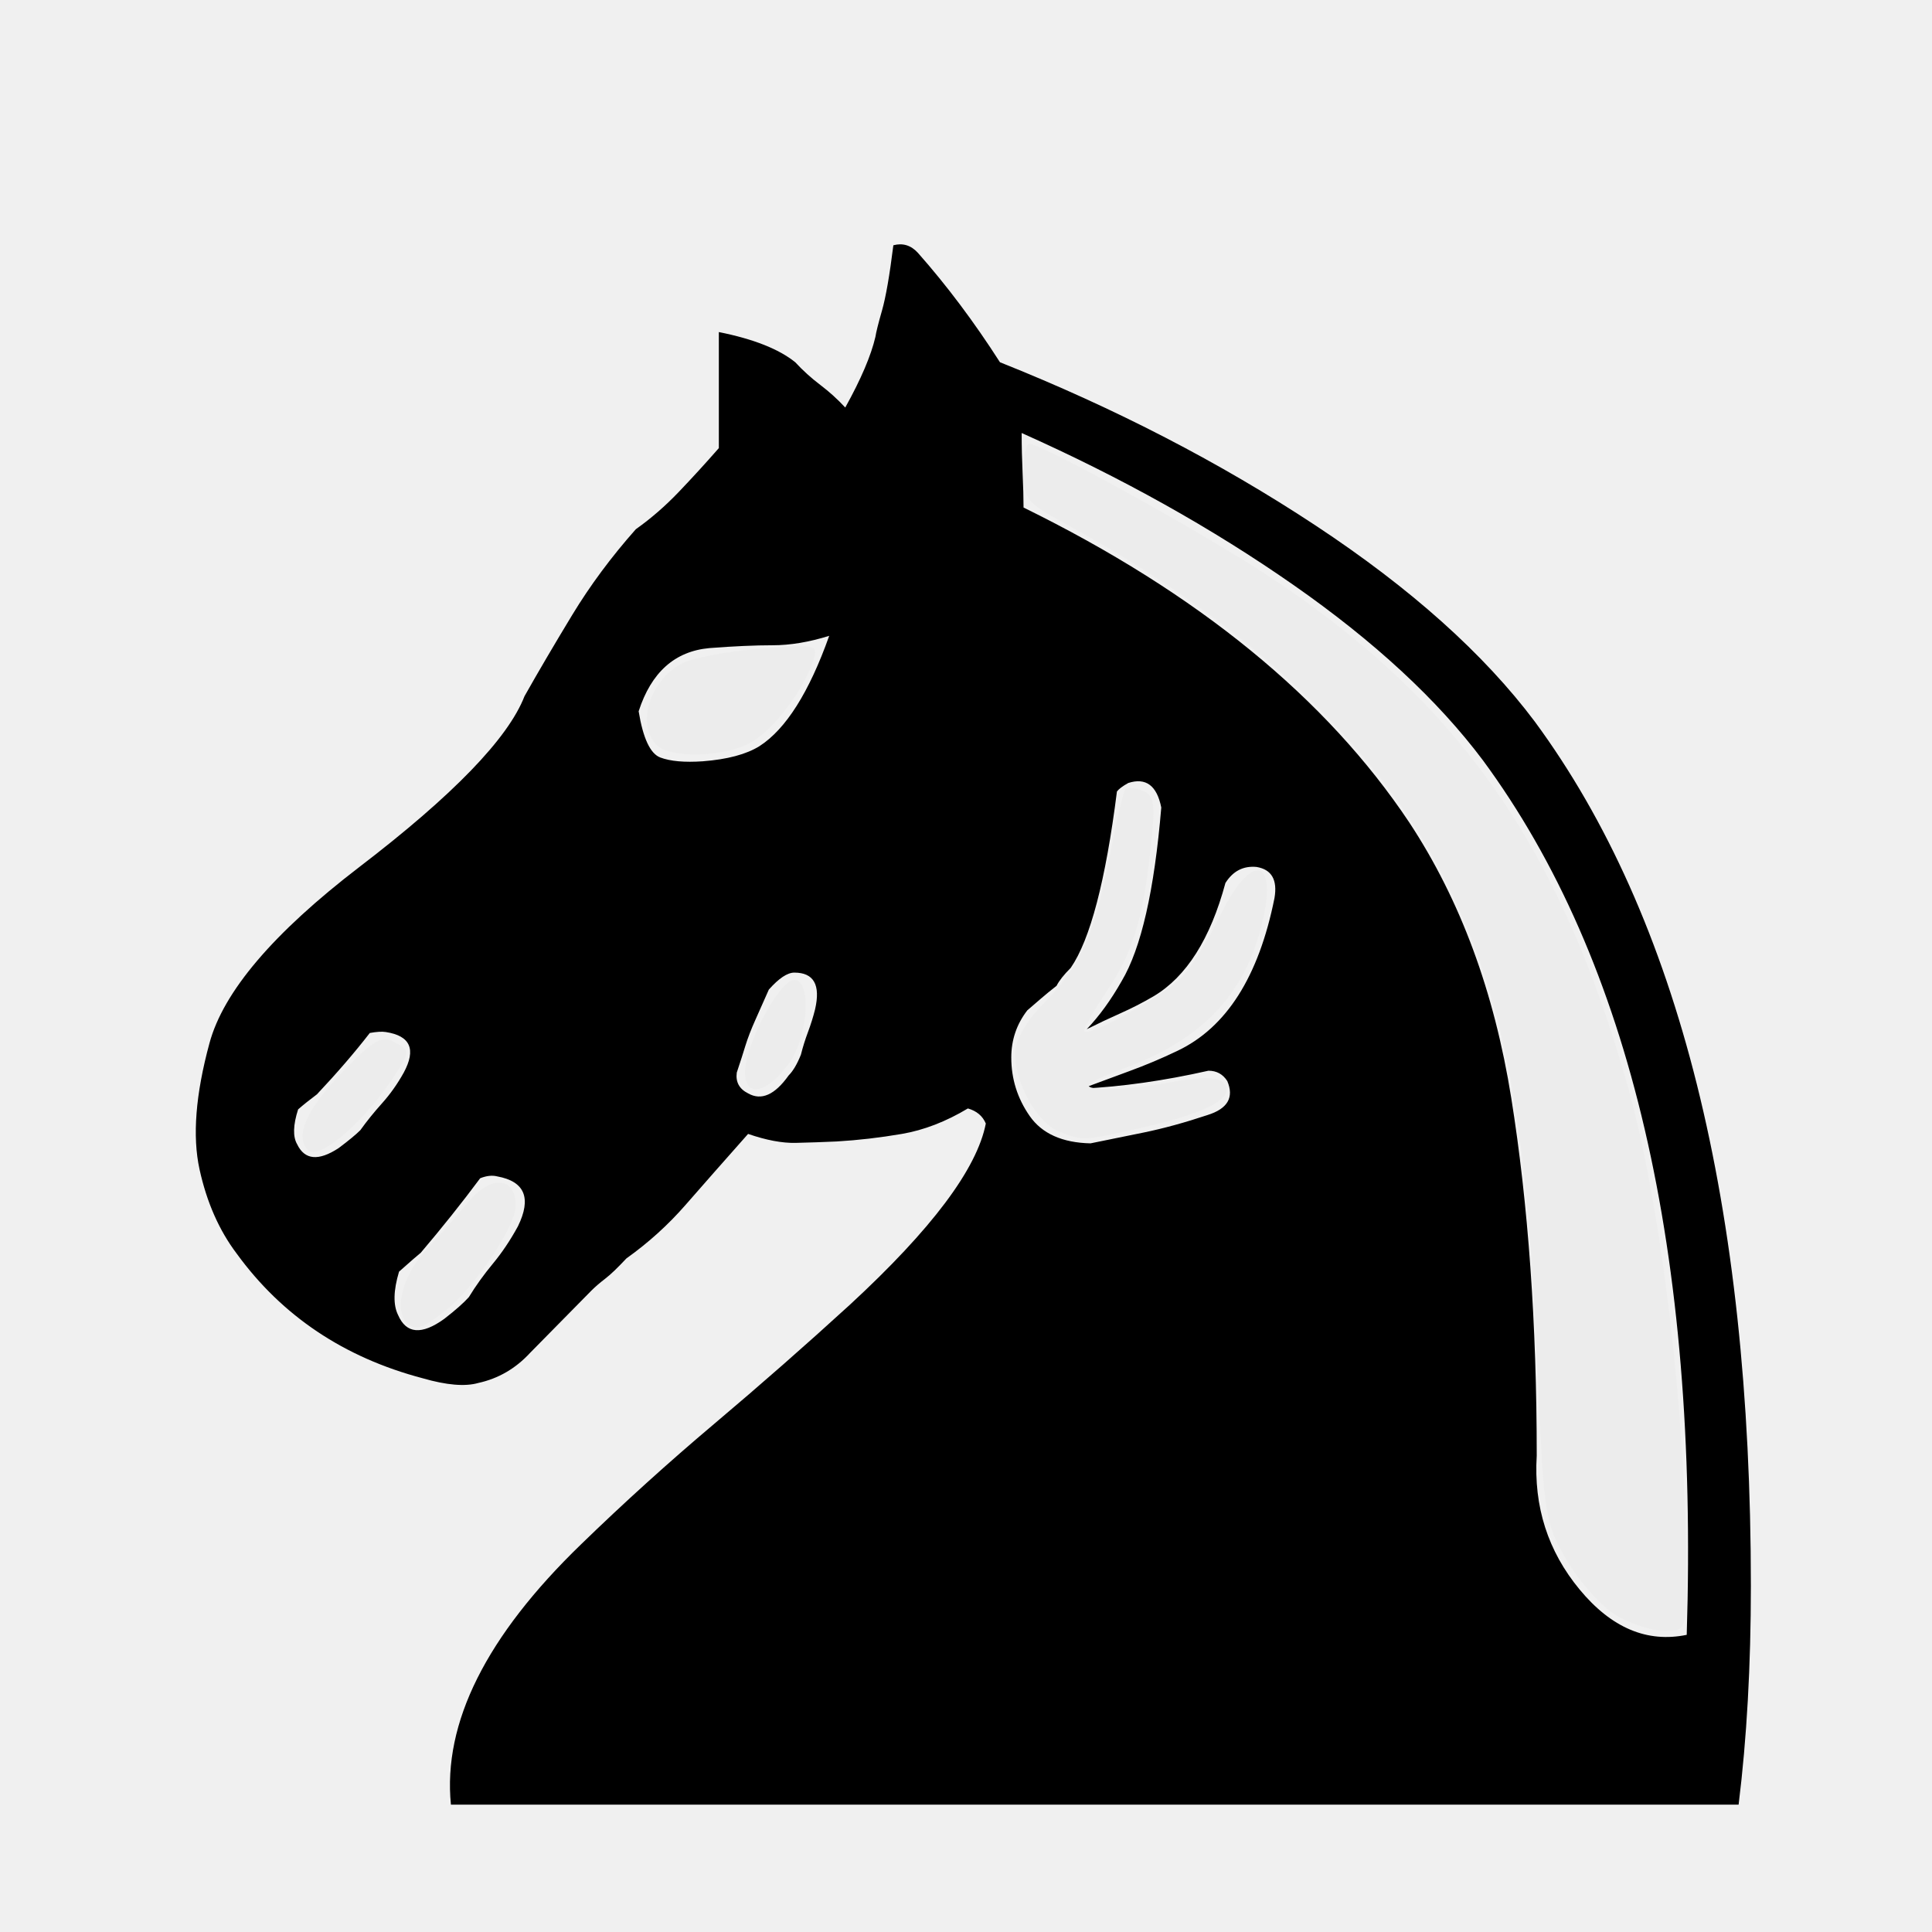
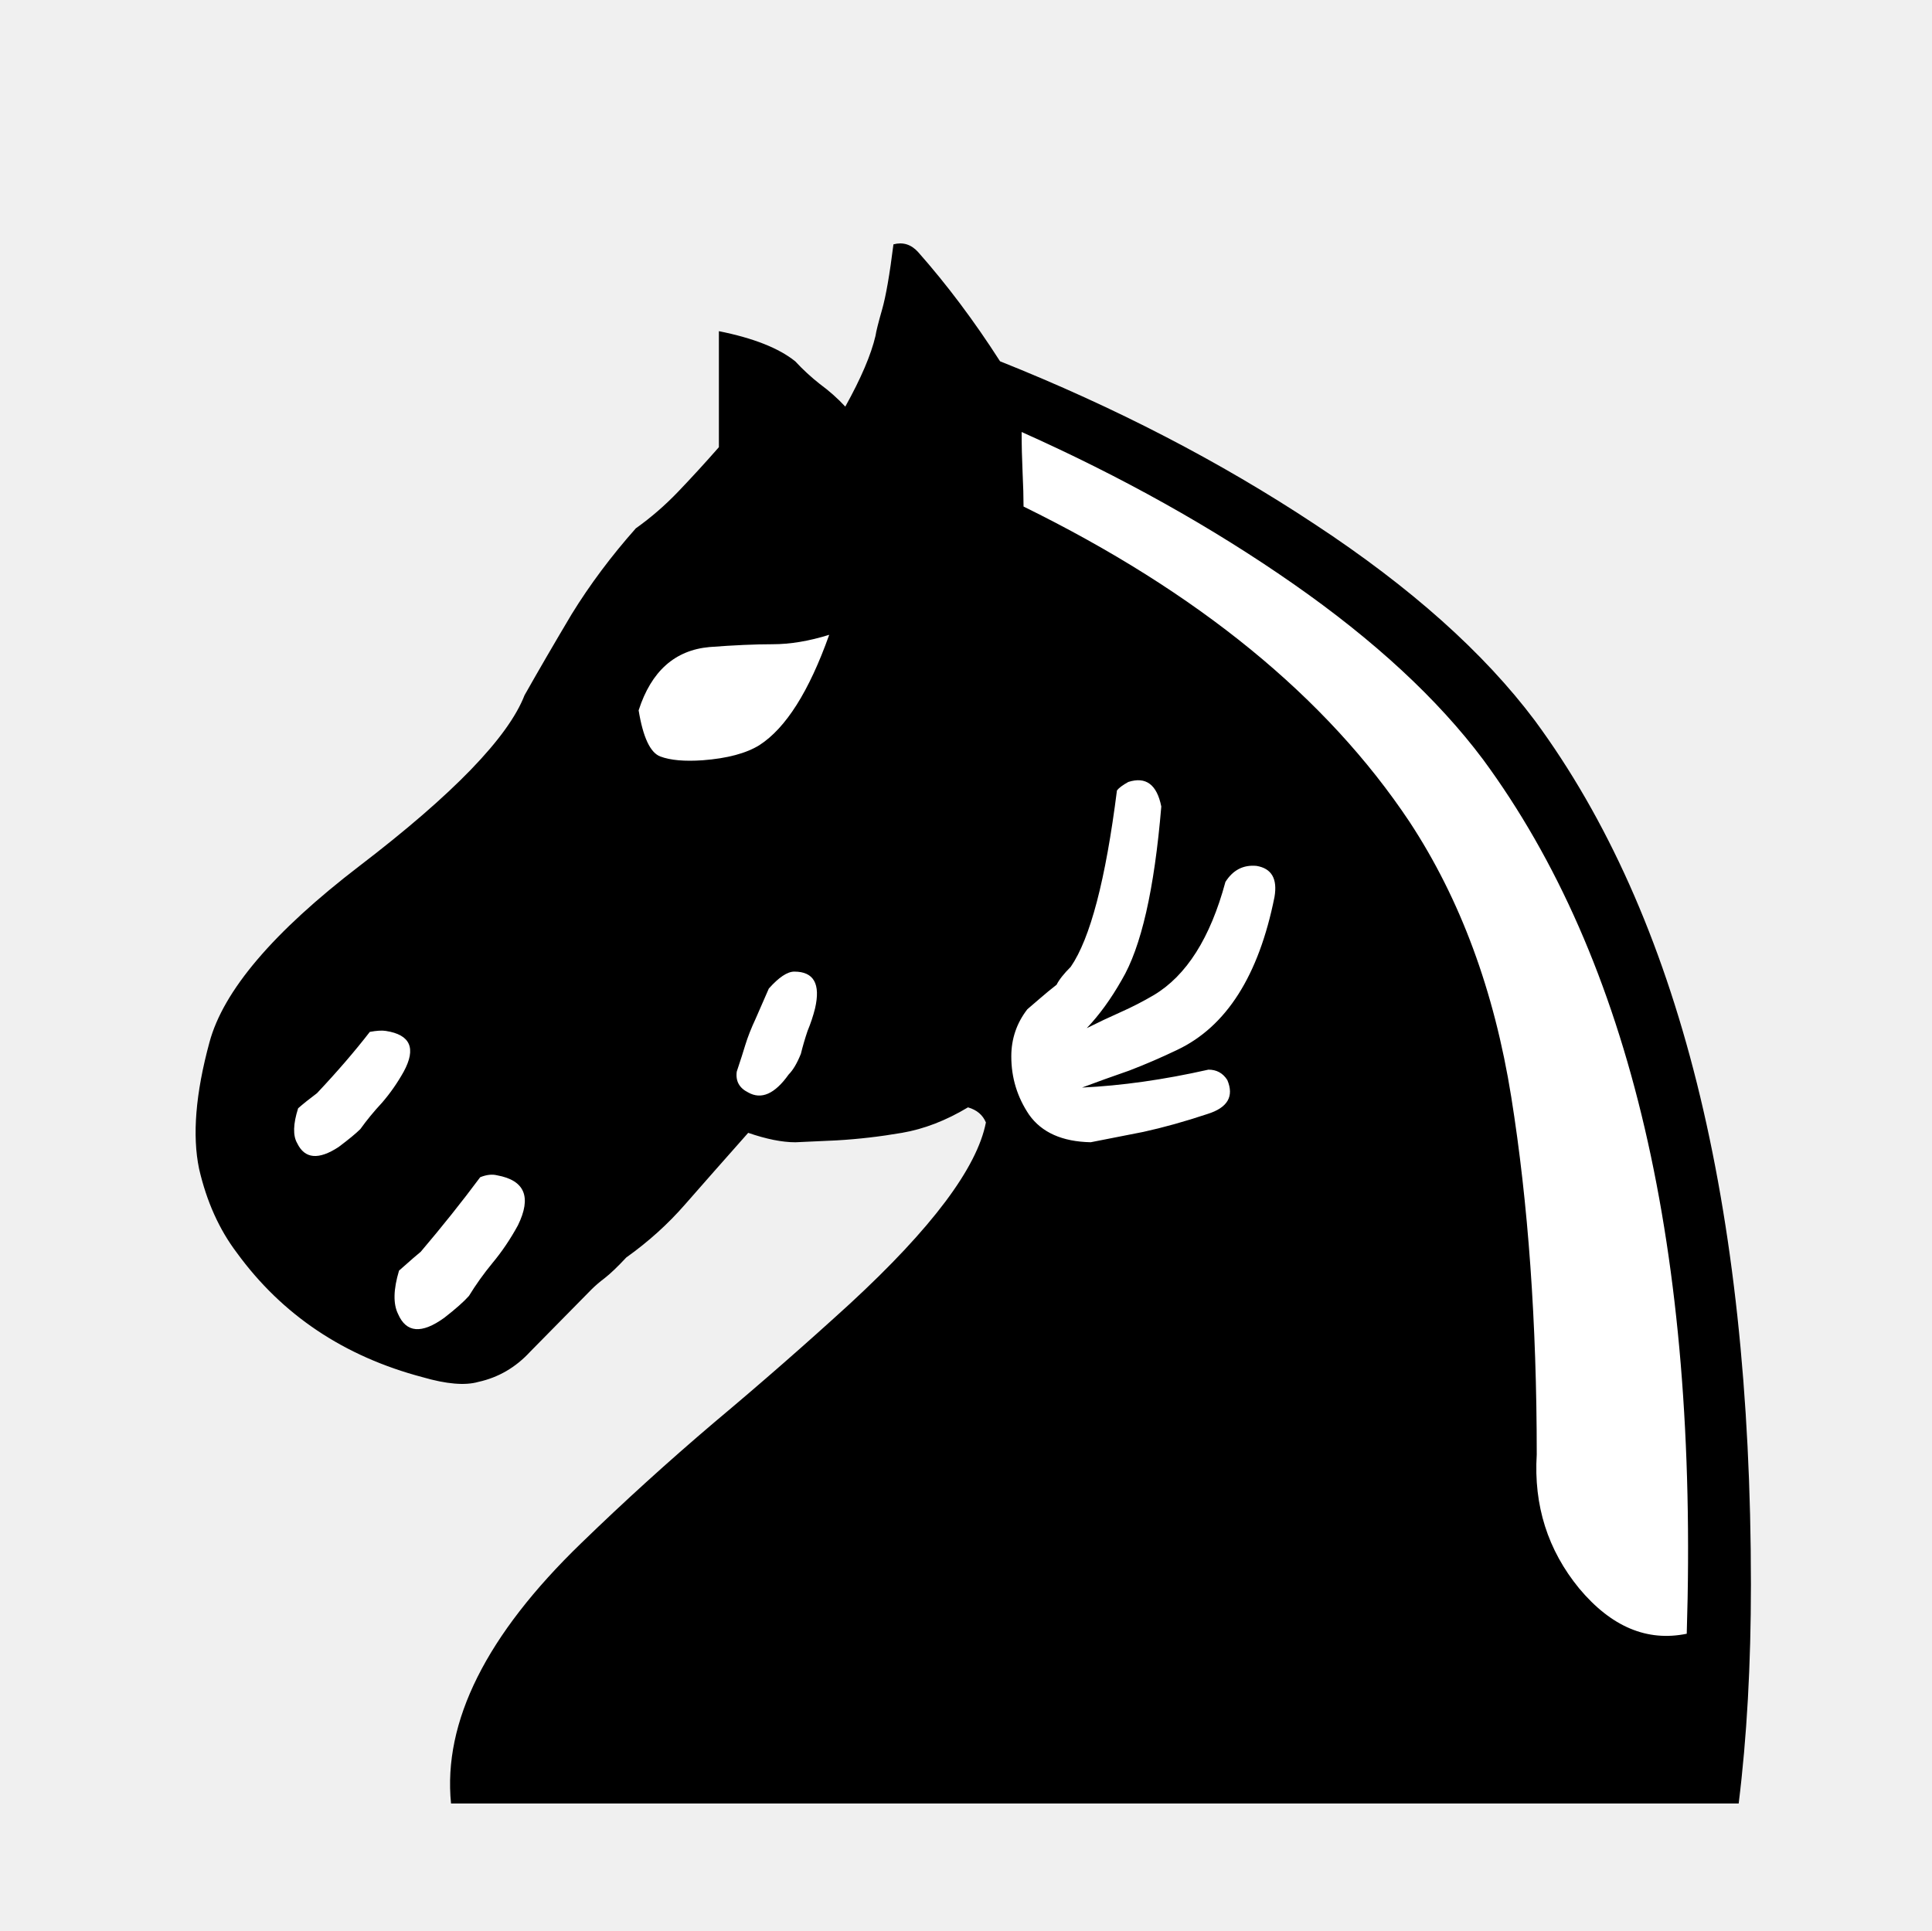
- <svg xmlns="http://www.w3.org/2000/svg" id="svg2" height="100%" width="100%" version="1.1" viewBox="0 -410 2048 2048">
-   <g id="g4" transform="matrix(1 0 0 -1 0 1638)">
-     <path id="path6" d="m1156 836q25 5 56.5 11.5t67.5 18.5q32 10 21 36-7 11-20 11-71-16-134-19 24 9 50 18.5t51 21.5q78 37 103 162 5 29-19 33-21 2-33-17-24-89-76-120-17-10-35-18t-36-17q20 21 37 51 31 52 42 184-7 35-35 26-9-5-12-9-18-142-49-187-11-11-15-19-9-7-16.5-13.5t-14.5-12.5q-17-22-17-50 0-34 19.5-62t64.5-29zm-71 674q277-136 409-334 81-123 108-292t27-379q-5-81 45.5-142t113.5-48q19 608-216 927-72 96-201 186t-288 161q0-21 1-42.5t1-36.5zm-588-837q11 18 25.5 35.5t26.5 39.5q22 45-22 53-8 2-18-2-29-39-63-79-5-4-23-20-9-30-1-46 13-30 49-4 18 14 26 23zm352 257q3 12 7.5 24t7.5 24q9 39-22 39-11 0-27-18-7-16-14-31.5t-11-28.5q-3-10-9-28-2-15 12-22 21-12 43 19 7 7 13 22zm-467-80q10 14 23 28.5t23 32.5q20 37-19 43-6 1-17-1-24-31-56-65-12-9-20-16-8-25-1-37 12-25 44-4 16 12 23 19zm295 444q7-43 23-49t45-4q39 3 60 16 42 27 74 117-32-10-60-10t-67-3q-55-5-75-67zm-13-580q-14-15-22.5-21.5t-14.5-12.5q-5-5-65-66-23-25-55-32-21-6-59 5-125 33-197 132-28 37-39.5 89.5t10.5 133.5q22 82 159 187 149 114 175 181 22 39 50.5 86t67.5 91q24 17 45.5 39.5t42.5 46.5v123q55-11 81-32 12-13 26.5-24t26.5-24q25 45 32 75 1 7 7 28t12 69q15 4 26-8 46-52 87-116 183-73 334.5-173t232.5-208q229-311 229-916 0-127-13-232h-1365q-13 130 138 276 68 66 141.5 128t143.5 126q130 120 144 192-5 12-19 16-35-21-70-27t-69-8q-22-1-43.5-1.5t-50.5 9.5q-39-44-66.5-75.5t-62.5-56.5z" fill="currentColor" />
+ <svg xmlns="http://www.w3.org/2000/svg" width="50.8mm" height="50.775mm" version="1.1" viewBox="0 0 50.8 50.775">
+   <g transform="translate(-91.87389,-87.93443)">
+     <g fill="#fff">
+       <path d="m120.548 117.973q0.62-0.124 1.389-0.273 0.794-0.174 1.687-0.471 0.794-0.248 0.521-0.893-0.174-0.273-0.496-0.273-1.761 0.397-3.324 0.471 0.595-0.223 1.24-0.446 0.645-0.248 1.265-0.546 1.935-0.918 2.555-4.018 0.124-0.719-0.471-0.819-0.521-0.05-0.819 0.422-0.595 2.208-1.885 2.977-0.422 0.248-0.868 0.446-0.446 0.198-0.893 0.422 0.496-0.521 0.918-1.265 0.769-1.29 1.042-4.564-0.174-0.868-0.868-0.645-0.223 0.124-0.298 0.223-0.446 3.522-1.215 4.638-0.273 0.273-0.372 0.471-0.223 0.174-0.422 0.347-0.174 0.149-0.347 0.298-0.422 0.546-0.422 1.24 0 0.843 0.471 1.538 0.496 0.695 1.612 0.719z" style="font-feature-settings:normal;font-variant-caps:normal;font-variant-ligatures:normal;font-variant-numeric:normal" />
+       <path d="m118.787 101.254q6.871 3.373 10.145 8.285 2.009 3.051 2.679 7.243 0.67 4.192 0.67 9.401-0.124 2.009 1.116 3.522 1.265 1.513 2.828 1.191 0.471-15.081-5.358-22.994-1.786-2.381-4.986-4.614-3.2-2.232-7.144-3.994 0 0.521 0.025 1.067 0.025 0.521 0.025 0.893z" style="font-feature-settings:normal;font-variant-caps:normal;font-variant-ligatures:normal;font-variant-numeric:normal" />
+       <path d="m104.202 122.016q0.273-0.446 0.62-0.868 0.372-0.446 0.67-0.992 0.546-1.116-0.546-1.315-0.198-0.05-0.446 0.05-0.719 0.967-1.563 1.96-0.124 0.099-0.571 0.496-0.223 0.744-0.025 1.141 0.322 0.744 1.215 0.099 0.446-0.347 0.645-0.571z" style="font-feature-settings:normal;font-variant-caps:normal;font-variant-ligatures:normal;font-variant-numeric:normal" />
+       <path d="m112.933 115.641q0.074-0.298 0.174-0.595 0.124-0.298 0.198-0.595 0.223-0.967-0.546-0.967-0.273 0-0.67 0.446-0.174 0.397-0.347 0.794-0.174 0.372-0.273 0.695-0.074 0.248-0.223 0.695-0.05 0.372 0.298 0.546 0.521 0.298 1.067-0.471 0.174-0.174 0.322-0.546z" style="font-feature-settings:normal;font-variant-caps:normal;font-variant-ligatures:normal;font-variant-numeric:normal" />
+       <path d="m101.349 117.625q0.248-0.347 0.571-0.695 0.322-0.372 0.571-0.819 0.496-0.918-0.471-1.067-0.149-0.025-0.422 0.025-0.595 0.769-1.389 1.612-0.298 0.223-0.496 0.397-0.198 0.62-0.025 0.918 0.298 0.62 1.091 0.099 0.397-0.298 0.571-0.471z" style="font-feature-settings:normal;font-variant-caps:normal;font-variant-ligatures:normal;font-variant-numeric:normal" />
+       <path d="m108.667 106.612q0.174 1.067 0.571 1.215 0.397 0.149 1.116 0.099 0.967-0.074 1.488-0.397 1.042-0.67 1.836-2.902-0.794 0.248-1.488 0.248t-1.662 0.074q-1.364 0.124-1.86 1.662z" style="font-feature-settings:normal;font-variant-caps:normal;font-variant-ligatures:normal;font-variant-numeric:normal" />
+       <path d="m108.344 120.999q-0.347 0.372-0.571 0.546-0.198 0.149-0.347 0.298-0.124 0.124-1.612 1.637-0.571 0.62-1.364 0.794-0.521 0.149-1.463-0.124-3.101-0.819-4.887-3.274-0.695-0.918-0.992-2.208-0.273-1.315 0.273-3.324 0.546-2.034 3.944-4.638 3.696-2.828 4.341-4.49 0.546-0.967 1.24-2.133 0.719-1.166 1.687-2.257 0.595-0.422 1.116-0.967 0.546-0.571 1.067-1.166v-3.051q1.364 0.273 2.009 0.794 0.298 0.322 0.645 0.595 0.372 0.273 0.67 0.595 0.62-1.116 0.794-1.86 0.025-0.174 0.174-0.695 0.149-0.521 0.298-1.712 0.372-0.099 0.645 0.198 1.141 1.29 2.158 2.877 4.539 1.811 8.285 4.291 3.77 2.48 5.779 5.159 5.68 7.714 5.68 22.721 0 3.15-0.322 5.755h-33.858q-0.322-3.225 3.423-6.846 1.687-1.637 3.497-3.175 1.836-1.538 3.572-3.125 3.225-2.977 3.572-4.763-0.124-0.298-0.471-0.397-0.868 0.521-1.736 0.67-0.868 0.149-1.712 0.198-0.546 0.025-1.091 0.05-0.521 0-1.24-0.248-0.967 1.091-1.662 1.885-0.67 0.769-1.538 1.389z" style="font-feature-settings:normal;font-variant-caps:normal;font-variant-ligatures:normal;font-variant-numeric:normal" />
+     </g>
+     <g style="font-feature-settings:normal;font-variant-caps:normal;font-variant-ligatures:normal;font-variant-numeric:normal" aria-label="m">
+       <path d="m120.548 117.973q0.62-0.124 1.389-0.273 0.794-0.174 1.687-0.471 0.794-0.248 0.521-0.893-0.174-0.273-0.496-0.273-1.761 0.397-3.324 0.471 0.595-0.223 1.24-0.446 0.645-0.248 1.265-0.546 1.935-0.918 2.555-4.018 0.124-0.719-0.471-0.819-0.521-0.05-0.819 0.422-0.595 2.208-1.885 2.977-0.422 0.248-0.868 0.446-0.446 0.198-0.893 0.422 0.496-0.521 0.918-1.265 0.769-1.29 1.042-4.564-0.174-0.868-0.868-0.645-0.223 0.124-0.298 0.223-0.446 3.522-1.215 4.638-0.273 0.273-0.372 0.471-0.223 0.174-0.422 0.347-0.174 0.149-0.347 0.298-0.422 0.546-0.422 1.24 0 0.843 0.471 1.538 0.496 0.695 1.612 0.719zm-1.761-16.718q6.871 3.373 10.145 8.285 2.009 3.051 2.679 7.243 0.67 4.192 0.67 9.401-0.124 2.009 1.116 3.522 1.265 1.513 2.828 1.191 0.471-15.081-5.358-22.994-1.786-2.381-4.986-4.614-3.2-2.232-7.144-3.994 0 0.521 0.025 1.067 0.025 0.521 0.025 0.893zm-14.585 20.762q0.273-0.446 0.62-0.868 0.372-0.446 0.67-0.992 0.546-1.116-0.546-1.315-0.198-0.05-0.446 0.05-0.719 0.967-1.563 1.96-0.124 0.099-0.571 0.496-0.223 0.744-0.025 1.141 0.322 0.744 1.215 0.099 0.446-0.347 0.645-0.571zm8.731-6.375q0.074-0.298 0.174-0.595 0.124-0.298 0.198-0.595 0.223-0.967-0.546-0.967-0.273 0-0.67 0.446-0.174 0.397-0.347 0.794-0.174 0.372-0.273 0.695-0.074 0.248-0.223 0.695-0.05 0.372 0.298 0.546 0.521 0.298 1.067-0.471 0.174-0.174 0.322-0.546zm-11.584 1.984q0.248-0.347 0.571-0.695 0.322-0.372 0.571-0.819 0.496-0.918-0.471-1.067-0.149-0.025-0.422 0.025-0.595 0.769-1.389 1.612-0.298 0.223-0.496 0.397-0.198 0.62-0.025 0.918 0.298 0.62 1.091 0.099 0.397-0.298 0.571-0.471zm7.317-11.013q0.174 1.067 0.571 1.215 0.397 0.149 1.116 0.099 0.967-0.074 1.488-0.397 1.042-0.67 1.836-2.902-0.794 0.248-1.488 0.248t-1.662 0.074q-1.364 0.124-1.86 1.662zm-0.322 14.387q-0.347 0.372-0.571 0.546-0.198 0.149-0.347 0.298-0.124 0.124-1.612 1.637-0.571 0.62-1.364 0.794-0.521 0.149-1.463-0.124-3.101-0.819-4.887-3.274-0.695-0.918-0.992-2.208-0.273-1.315 0.273-3.324 0.546-2.034 3.944-4.638 3.696-2.828 4.341-4.49 0.546-0.967 1.24-2.133 0.719-1.166 1.687-2.257 0.595-0.422 1.116-0.967 0.546-0.571 1.067-1.166v-3.051q1.364 0.273 2.009 0.794 0.298 0.322 0.645 0.595 0.372 0.273 0.67 0.595 0.62-1.116 0.794-1.86 0.025-0.174 0.174-0.695 0.149-0.521 0.298-1.712 0.372-0.099 0.645 0.198 1.141 1.29 2.158 2.877 4.539 1.811 8.285 4.291 3.77 2.48 5.779 5.159 5.68 7.714 5.68 22.721 0 3.15-0.322 5.755h-33.858q-0.322-3.225 3.423-6.846 1.687-1.637 3.497-3.175 1.836-1.538 3.572-3.125 3.225-2.977 3.572-4.763-0.124-0.298-0.471-0.397-0.868 0.521-1.736 0.67-0.868 0.149-1.712 0.198-0.546 0.025-1.091 0.05-0.521 0-1.24-0.248-0.967 1.091-1.662 1.885-0.67 0.769-1.538 1.389z" stroke-width=".265" />
+     </g>
  </g>
-   <path id="path2989" stroke-linejoin="round" d="m1712.4 1711.8c-15.135-9.229-38.372-35.3-51.638-57.936-23.013-39.269-24.408-48.147-30.416-193.63-11.026-266.95-33.709-392.96-93.053-516.95-70.901-148.13-210.93-281.23-408.54-388.34-39.984-21.672-44.025-26.649-44.025-54.237 0-16.706 2.929-30.292 6.508-30.189 14.183 0.406 184.3 94.459 253.83 140.34 200.69 132.42 308.26 285.3 380.42 540.7 35.289 124.89 61.859 346.81 62.083 518.51 0.075 58.142-0.101 58.576-23.788 58.544-13.125-0.017-36.248-7.583-51.383-16.812z" transform="translate(0,-410)" fill="#ececec" />
-   <path id="path2991" stroke-linejoin="round" d="m1122.1 1199.2c-22.709-9.145-46.014-50.847-46.014-82.338 0-14.256 11.599-34.373 31.52-54.668 38.537-39.261 52.892-71.775 69.111-156.54 6.878-35.948 14.217-67.072 16.309-69.164 2.092-2.092 10.326-1.3 18.298 1.759 12.322 4.728 13.609 13.67 8.583 59.648-8.508 77.832-18.922 111.49-47.813 154.5-14.047 20.916-24.211 39.358-22.586 40.983 5.795 5.795 87.434-40.069 104.48-58.694 9.546-10.432 27.119-38.966 39.051-63.41 37.433-76.681 66.11-58.127 39.692 25.681-19.848 62.965-63.731 106.13-135.63 133.4-46.331 17.575-51.916 21.679-32.548 23.915 12.858 1.484 45.846-1.454 73.307-6.531 35.402-6.544 52.585-6.529 59.062 0.055 14.296 14.532-15.692 31.497-82.555 46.705-66.894 15.215-66.234 15.181-92.263 4.699z" transform="translate(0,-410)" fill="#ececec" />
-   <path id="path2993" stroke-linejoin="round" d="m789.69 1136.7c0-29.146 36.572-97.933 52.068-97.933 19.233 0 14.92 61.258-6.318 89.732-23.141 31.026-45.75 35.078-45.75 8.201z" transform="translate(0,-410)" fill="#ececec" />
-   <path id="path2995" stroke-linejoin="round" d="m695.97 789.69c-21.689-21.689-7.382-68.035 26.667-86.383 10.63-5.728 47.624-12.755 82.211-15.614 60.072-4.967 62.637-4.422 57.368 12.181-9.704 30.576-41.169 72.437-65.051 86.544-27.365 16.165-86.393 18.073-101.19 3.272z" transform="translate(0,-410)" fill="#ececec" />
-   <path id="path2997" stroke-linejoin="round" d="m326.56 1219.2c-14.227-14.227-1.993-42.693 34.882-81.17 33.943-35.418 43.008-40.7 56.998-33.212 15.852 8.484 15.942 9.998 1.904 32.146-31.81 50.19-81.905 94.116-93.784 82.237z" transform="translate(0,-410)" fill="#ececec" />
-   <path id="path2999" stroke-linejoin="round" d="m431.01 1401.8c-13.41-13.41-4.047-49.671 19.428-75.233 13.867-15.101 34.73-38.849 46.361-52.774 23.737-28.417 49.917-26.342 49.917 3.956 0 22.18-43.499 87.124-74.897 111.82-24.457 19.238-31.646 21.392-40.809 12.229z" transform="translate(0,-410)" fill="#ececec" />
</svg>
